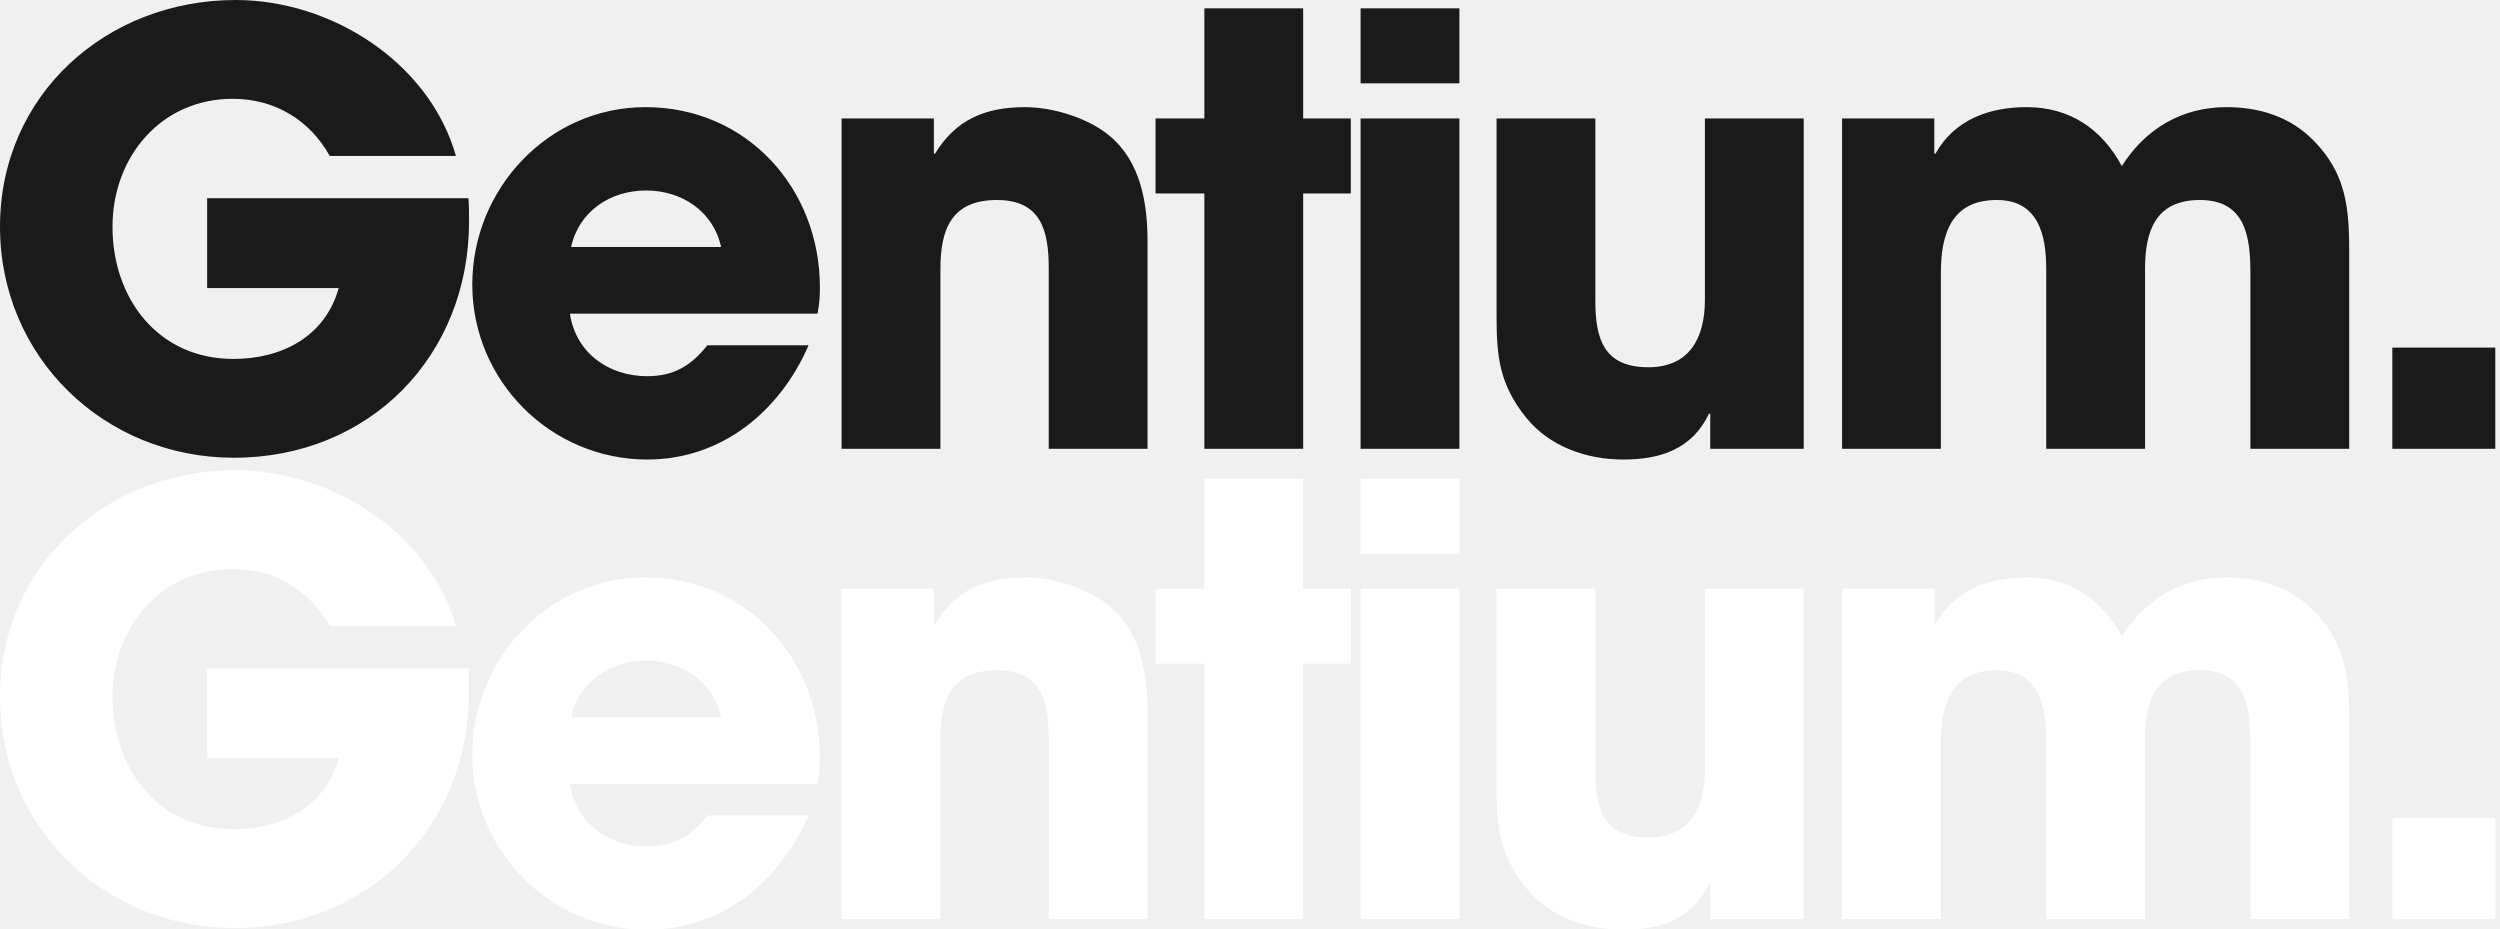
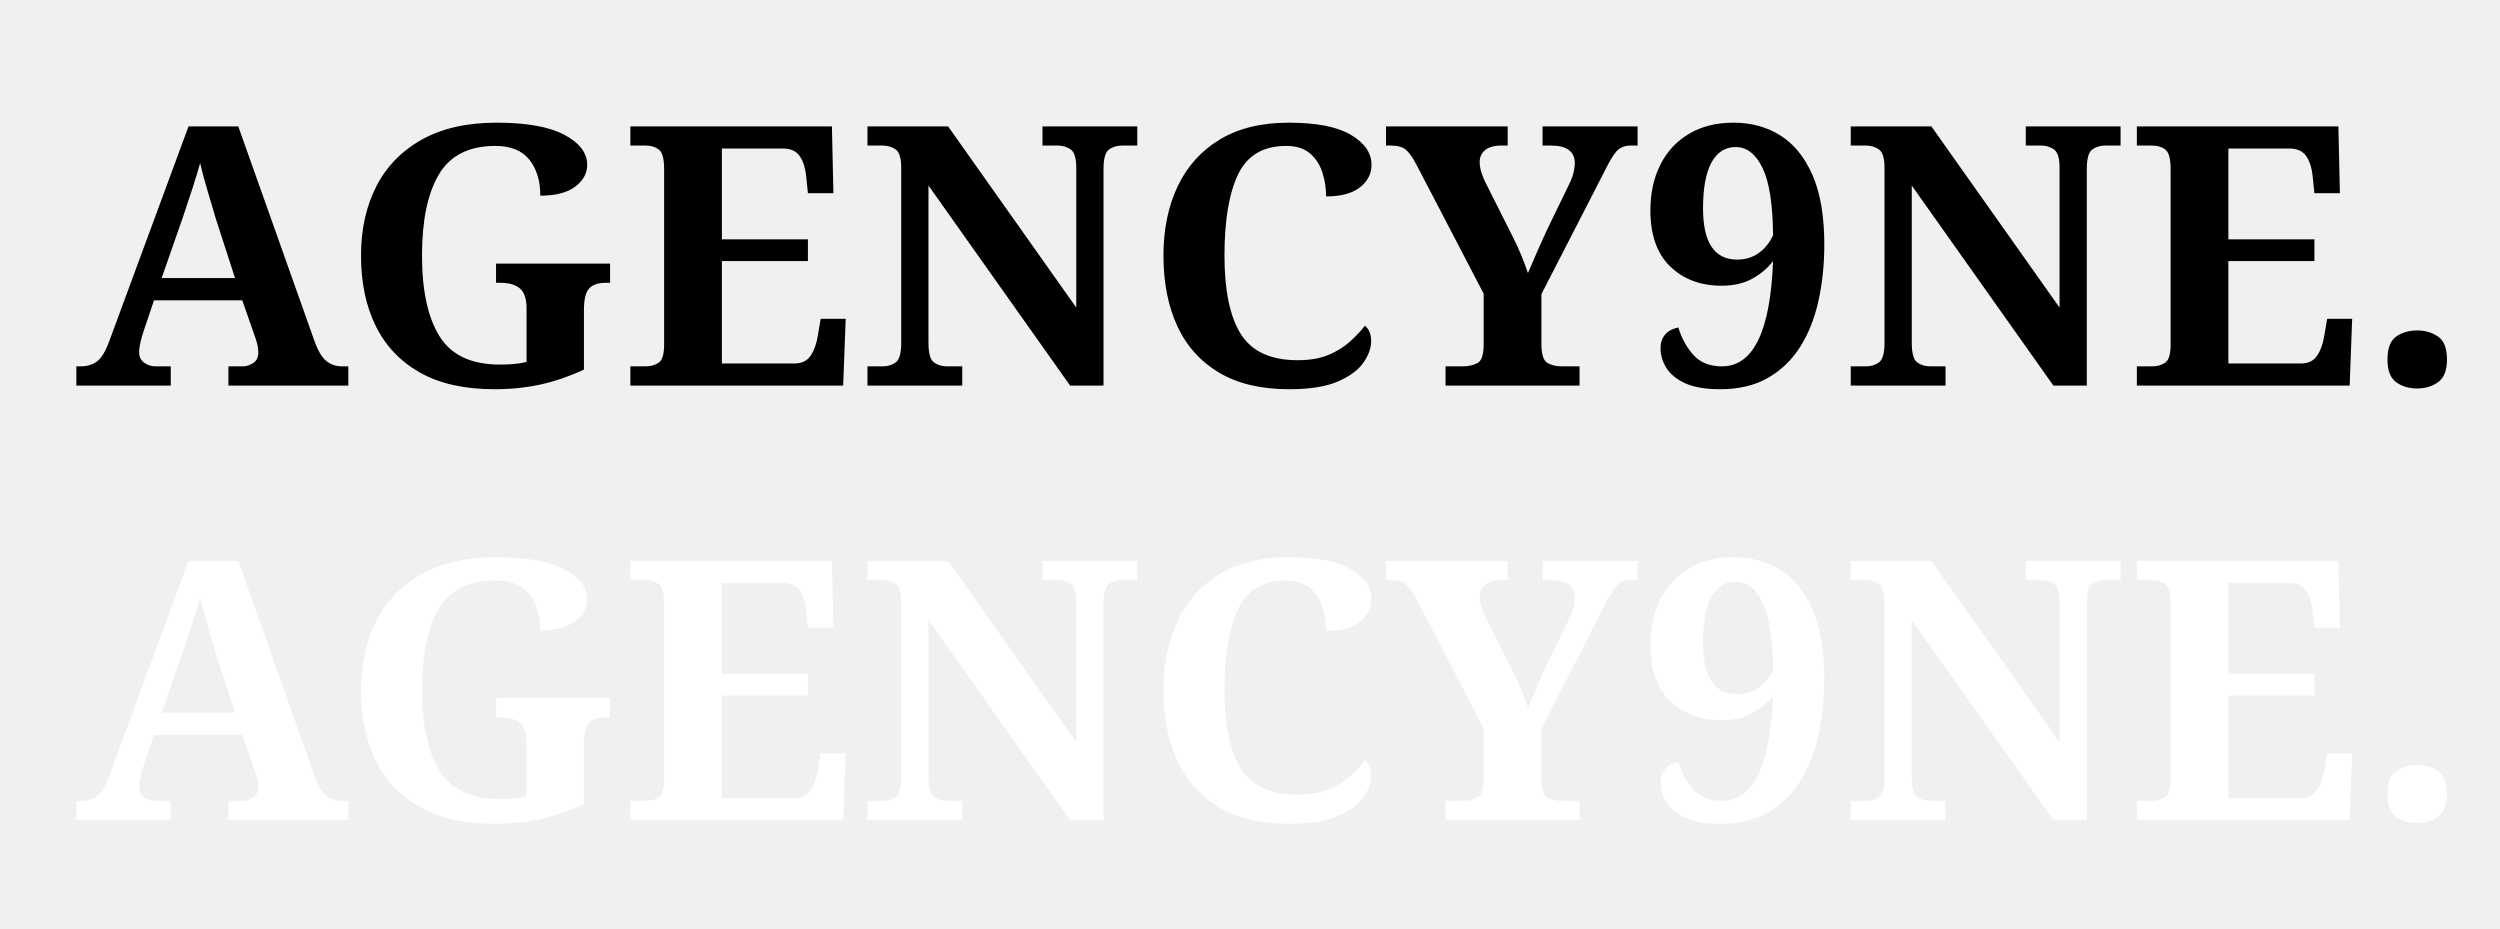
- <svg xmlns="http://www.w3.org/2000/svg" width="420px" height="156px" viewBox="0 0 420 156" version="1.1">
-   <g id="Logo" stroke="none" stroke-width="1" fill="none" fill-rule="evenodd">
-     <path d="M78.8,37.2 C78.8,59.9 62,76.9 39.3,76.9 C17.5,76.9 0,60 0,38.1 C0,15.9 17.9,0 39.6,0 C55.6,0 72.1,10.4 76.6,26.2 L55.4,26.2 C52,20.1 46.1,16.6 39.1,16.6 C27,16.6 18.9,26.4 18.9,38.1 C18.9,50.2 26.6,60.3 39.2,60.3 C47.3,60.3 54.6,56.6 56.9,48.4 L34.8,48.4 L34.8,33.3 L78.7,33.3 C78.8,34.6 78.8,35.9 78.8,37.2 Z M137.744,48.3 C137.744,49.8 137.644,51.2 137.344,52.7 L95.744,52.7 C96.744,59.3 102.244,63.2 108.744,63.2 C113.244,63.2 116.144,61.4 118.844,58 L135.844,58 C131.044,69.1 121.244,77.2 108.744,77.2 C92.544,77.2 79.344,64 79.344,47.8 C79.344,31.7 92.144,18 108.444,18 C125.444,18 137.744,31.6 137.744,48.3 Z M121.144,41.5 C119.844,35.5 114.544,32 108.544,32 C102.544,32 97.244,35.5 95.944,41.5 L121.144,41.5 Z M192.789,75.4 L176.189,75.4 L176.189,45.1 C176.189,38.9 174.989,33.6 167.489,33.6 C159.789,33.6 157.989,38.6 157.989,45.2 L157.989,75.4 L141.389,75.4 L141.389,19.9 L156.889,19.9 L156.889,25.8 L157.089,25.8 C160.589,20.1 165.489,18 172.189,18 C176.889,18 182.789,19.8 186.389,22.8 C191.689,27.2 192.789,34.2 192.789,40.7 L192.789,75.4 Z M226.933,32.5 L218.933,32.5 L218.933,75.4 L202.333,75.4 L202.333,32.5 L194.133,32.5 L194.133,19.9 L202.333,19.9 L202.333,1.4 L218.933,1.4 L218.933,19.9 L226.933,19.9 L226.933,32.5 Z M245.178,14 L228.578,14 L228.578,1.4 L245.178,1.4 L245.178,14 Z M245.178,75.4 L228.578,75.4 L228.578,19.9 L245.178,19.9 L245.178,75.4 Z M303.022,75.4 L287.322,75.4 L287.322,69.5 L287.122,69.5 C284.222,75.5 278.922,77.2 272.722,77.2 C266.622,77.2 260.422,75.1 256.422,70.2 C251.922,64.6 251.422,60 251.422,53.1 L251.422,19.9 L268.022,19.9 L268.022,50.6 C268.022,56.9 269.422,61.7 276.922,61.7 C283.822,61.7 286.422,56.8 286.422,50.4 L286.422,19.9 L303.022,19.9 L303.022,75.4 Z M394.667,75.4 L378.067,75.4 L378.067,45.9 C378.067,39.8 377.267,33.6 369.567,33.6 C362.167,33.6 360.367,38.8 360.367,45.1 L360.367,75.4 L343.767,75.4 L343.767,45.2 C343.767,39.5 342.467,33.6 335.467,33.6 C327.767,33.6 326.067,39.4 326.067,45.9 L326.067,75.4 L309.467,75.4 L309.467,19.9 L324.967,19.9 L324.967,25.8 L325.167,25.8 C328.367,20.1 334.167,18 340.467,18 C347.667,18 353.067,21.6 356.467,27.9 C360.467,21.6 366.567,18 374.067,18 C379.567,18 384.767,19.6 388.667,23.6 C394.967,30 394.667,36.6 394.667,45.1 L394.667,75.4 Z M419.211,75.4 L401.911,75.4 L401.911,58.4 L419.211,58.4 L419.211,75.4 Z" id="Gentium." fill="#1A1A1A" />
-     <path d="M78.8,116.2 C78.8,138.9 62,155.9 39.3,155.9 C17.5,155.9 0,139 0,117.1 C0,94.9 17.9,79 39.6,79 C55.6,79 72.1,89.4 76.6,105.2 L55.4,105.2 C52,99.1 46.1,95.6 39.1,95.6 C27,95.6 18.9,105.4 18.9,117.1 C18.9,129.2 26.6,139.3 39.2,139.3 C47.3,139.3 54.6,135.6 56.9,127.4 L34.8,127.4 L34.8,112.3 L78.7,112.3 C78.8,113.6 78.8,114.9 78.8,116.2 Z M137.744,127.3 C137.744,128.8 137.644,130.2 137.344,131.7 L95.744,131.7 C96.744,138.3 102.244,142.2 108.744,142.2 C113.244,142.2 116.144,140.4 118.844,137 L135.844,137 C131.044,148.1 121.244,156.2 108.744,156.2 C92.544,156.2 79.344,143 79.344,126.8 C79.344,110.7 92.144,97 108.444,97 C125.444,97 137.744,110.6 137.744,127.3 Z M121.144,120.5 C119.844,114.5 114.544,111 108.544,111 C102.544,111 97.244,114.5 95.944,120.5 L121.144,120.5 Z M192.789,154.4 L176.189,154.4 L176.189,124.1 C176.189,117.9 174.989,112.6 167.489,112.6 C159.789,112.6 157.989,117.6 157.989,124.2 L157.989,154.4 L141.389,154.4 L141.389,98.9 L156.889,98.9 L156.889,104.8 L157.089,104.8 C160.589,99.1 165.489,97 172.189,97 C176.889,97 182.789,98.8 186.389,101.8 C191.689,106.2 192.789,113.2 192.789,119.7 L192.789,154.4 Z M226.933,111.5 L218.933,111.5 L218.933,154.4 L202.333,154.4 L202.333,111.5 L194.133,111.5 L194.133,98.9 L202.333,98.9 L202.333,80.4 L218.933,80.4 L218.933,98.9 L226.933,98.9 L226.933,111.5 Z M245.178,93 L228.578,93 L228.578,80.4 L245.178,80.4 L245.178,93 Z M245.178,154.4 L228.578,154.4 L228.578,98.9 L245.178,98.9 L245.178,154.4 Z M303.022,154.4 L287.322,154.4 L287.322,148.5 L287.122,148.5 C284.222,154.5 278.922,156.2 272.722,156.2 C266.622,156.2 260.422,154.1 256.422,149.2 C251.922,143.6 251.422,139 251.422,132.1 L251.422,98.9 L268.022,98.9 L268.022,129.6 C268.022,135.9 269.422,140.7 276.922,140.7 C283.822,140.7 286.422,135.8 286.422,129.4 L286.422,98.9 L303.022,98.9 L303.022,154.4 Z M394.667,154.4 L378.067,154.4 L378.067,124.9 C378.067,118.8 377.267,112.6 369.567,112.6 C362.167,112.6 360.367,117.8 360.367,124.1 L360.367,154.4 L343.767,154.4 L343.767,124.2 C343.767,118.5 342.467,112.6 335.467,112.6 C327.767,112.6 326.067,118.4 326.067,124.9 L326.067,154.4 L309.467,154.4 L309.467,98.9 L324.967,98.9 L324.967,104.8 L325.167,104.8 C328.367,99.1 334.167,97 340.467,97 C347.667,97 353.067,100.6 356.467,106.9 C360.467,100.6 366.567,97 374.067,97 C379.567,97 384.767,98.6 388.667,102.6 C394.967,109 394.667,115.6 394.667,124.1 L394.667,154.4 Z M419.211,154.4 L401.911,154.4 L401.911,137.4 L419.211,137.4 L419.211,154.4 Z" id="Gentium.-Copy" fill="#FFFFFF" />
+ <svg xmlns="http://www.w3.org/2000/svg" width="420" height="156">
+   <g>
+     <rect fill="none" id="canvas_background" height="402" width="582" y="-1" x="-1" />
+   </g>
+   <g>
+     <text style="cursor: move;" stroke="#000" font-weight="bold" stroke-dasharray="2,2" xml:space="preserve" text-anchor="start" font-family="'Shadows Into Light', serif" font-size="61" id="svg_2" y="64.781" x="12.578" stroke-width="0" fill="#000000">AGENCY9NE.</text>
+     <text style="cursor: move;" stroke="#000" font-weight="bold" xml:space="preserve" text-anchor="start" font-family="'Shadows Into Light', serif" font-size="61" id="svg_3" y="137.781" x="12.578" stroke-width="0" fill="#ffffff">AGENCY9NE.</text>
  </g>
</svg>
